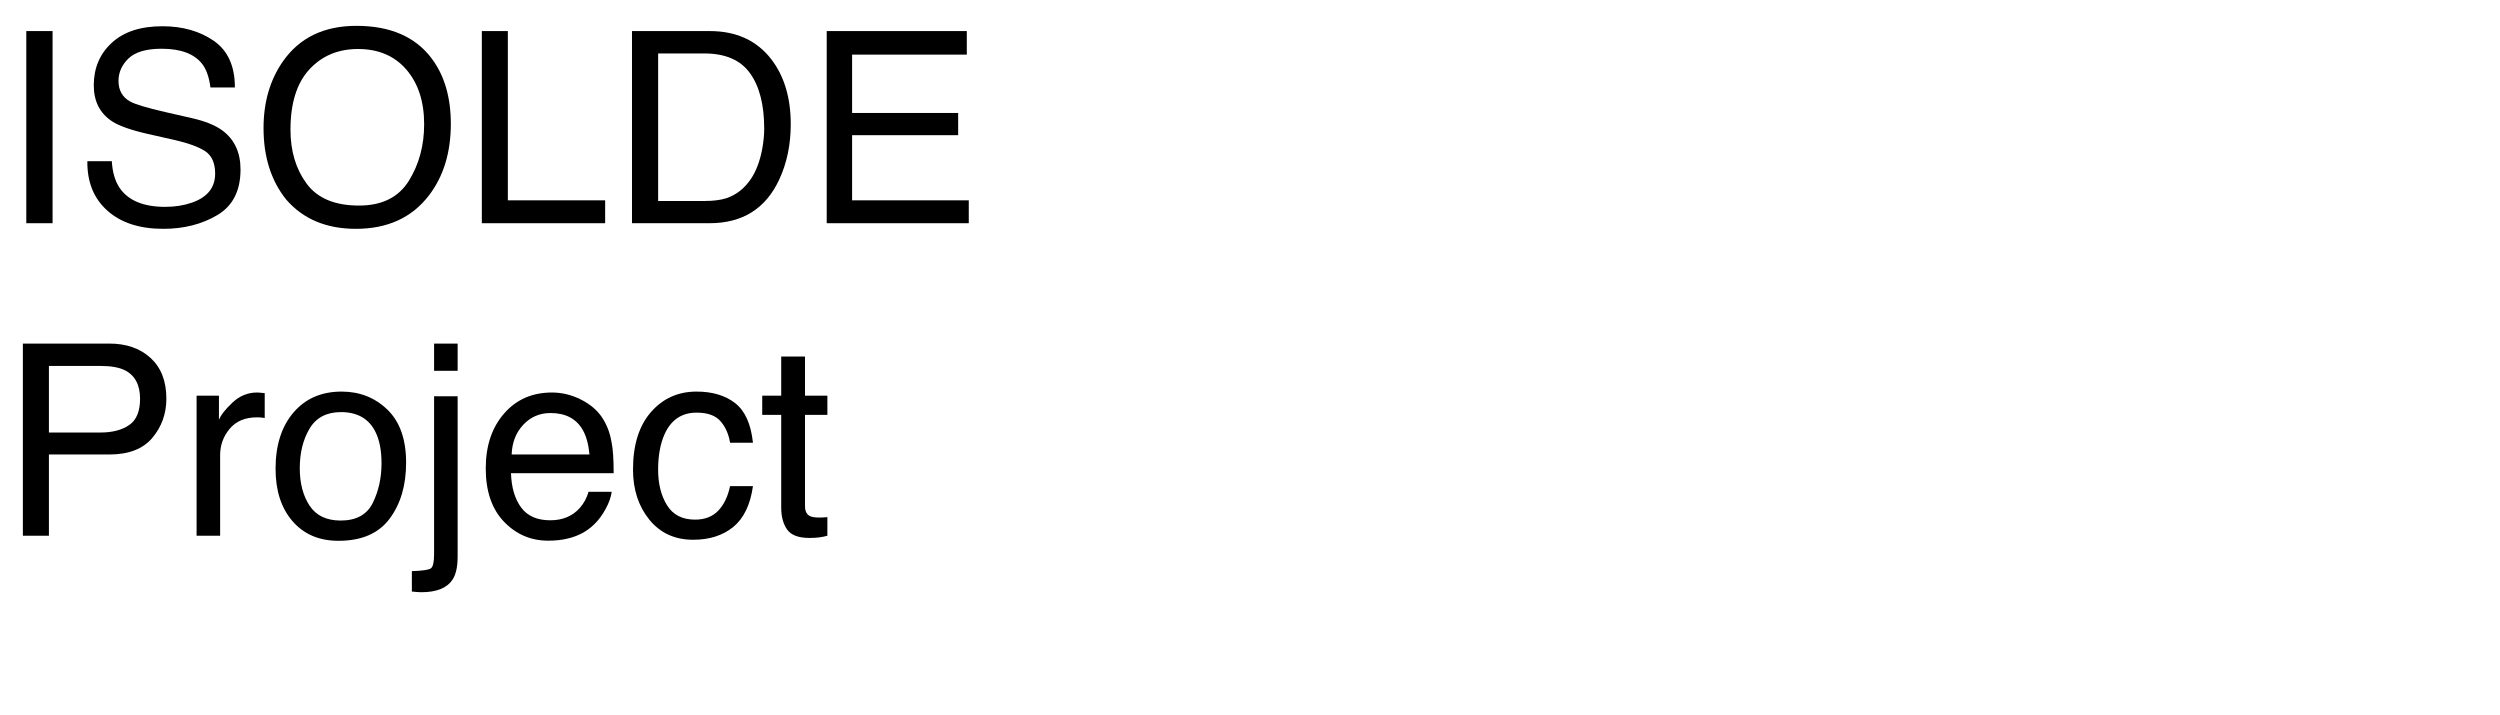
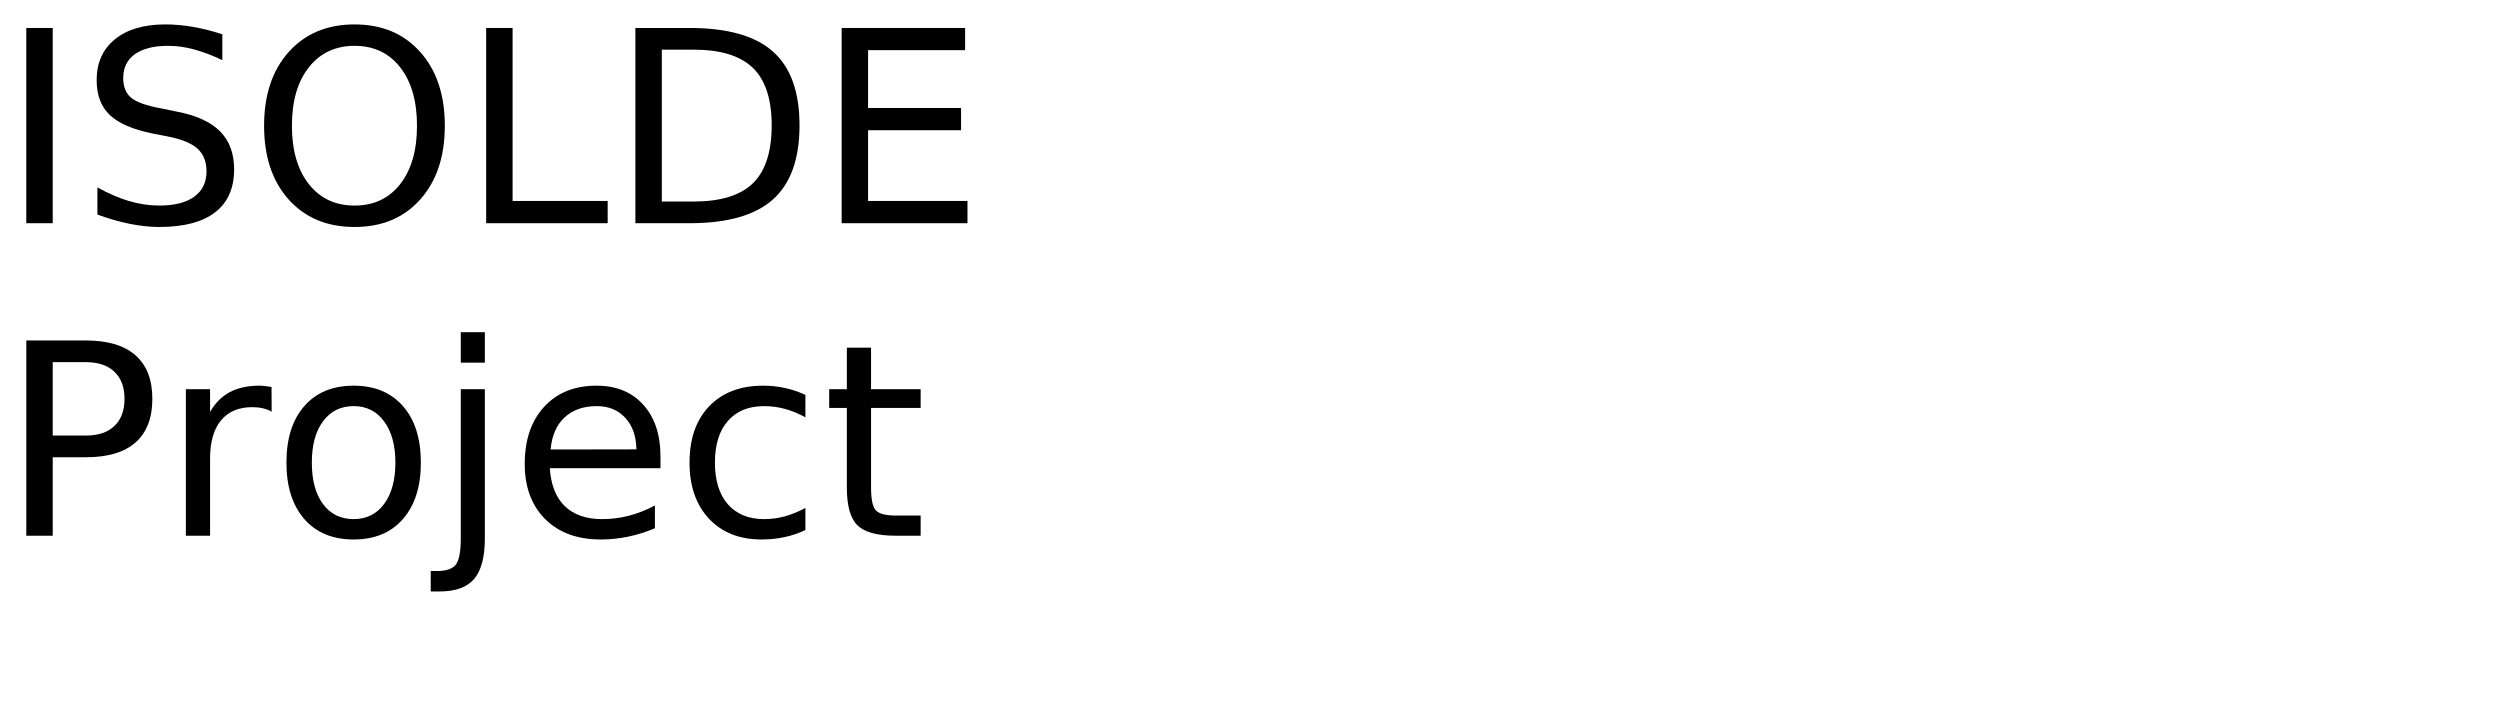
<svg xmlns="http://www.w3.org/2000/svg" xmlns:xlink="http://www.w3.org/1999/xlink" width="560" height="160" viewBox="0 0 560 160">
  <defs>
    <g>
      <g id="glyph-0-0">
-         <path d="M 5.891 -43.039 L 11.777 -43.039 L 11.777 0 L 5.891 0 Z M 5.891 -43.039 " />
+         <path d="M 5.891 -43.734 L 11.812 -43.734 L 11.812 0 L 5.891 0 Z M 5.891 -43.734 " />
      </g>
      <g id="glyph-0-1">
-         <path d="M 8.379 -13.887 C 8.516 -11.445 9.094 -9.461 10.109 -7.938 C 12.043 -5.086 15.449 -3.664 20.332 -3.664 C 22.52 -3.664 24.512 -3.977 26.309 -4.602 C 29.785 -5.812 31.523 -7.977 31.523 -11.102 C 31.523 -13.445 30.789 -15.117 29.328 -16.113 C 27.844 -17.09 25.516 -17.938 22.352 -18.664 L 16.523 -19.98 C 12.715 -20.84 10.02 -21.789 8.438 -22.82 C 5.703 -24.617 4.336 -27.305 4.336 -30.879 C 4.336 -34.746 5.672 -37.922 8.352 -40.398 C 11.027 -42.879 14.812 -44.121 19.719 -44.121 C 24.23 -44.121 28.062 -43.031 31.215 -40.855 C 34.371 -38.676 35.945 -35.195 35.945 -30.41 L 30.469 -30.41 C 30.176 -32.715 29.551 -34.484 28.594 -35.711 C 26.816 -37.957 23.797 -39.082 19.539 -39.082 C 16.102 -39.082 13.633 -38.359 12.129 -36.914 C 10.625 -35.469 9.875 -33.789 9.875 -31.875 C 9.875 -29.766 10.75 -28.223 12.508 -27.246 C 13.66 -26.621 16.27 -25.84 20.332 -24.902 L 26.367 -23.523 C 29.277 -22.859 31.523 -21.953 33.105 -20.801 C 35.84 -18.789 37.207 -15.867 37.207 -12.039 C 37.207 -7.273 35.473 -3.867 32.008 -1.816 C 28.539 0.234 24.512 1.258 19.922 1.258 C 14.57 1.258 10.383 -0.109 7.352 -2.844 C 4.324 -5.559 2.844 -9.238 2.898 -13.887 Z M 8.379 -13.887 " />
+         <path d="M 32.109 -42.312 L 32.109 -36.531 C 29.859 -37.602 27.738 -38.406 25.75 -38.938 C 23.758 -39.469 21.836 -39.734 19.984 -39.734 C 16.754 -39.734 14.266 -39.109 12.516 -37.859 C 10.773 -36.609 9.906 -34.828 9.906 -32.516 C 9.906 -30.586 10.484 -29.129 11.641 -28.141 C 12.805 -27.148 15.008 -26.352 18.25 -25.75 L 21.828 -25.016 C 26.242 -24.18 29.5 -22.703 31.594 -20.578 C 33.695 -18.461 34.75 -15.629 34.75 -12.078 C 34.75 -7.836 33.328 -4.625 30.484 -2.438 C 27.641 -0.25 23.473 0.844 17.984 0.844 C 15.922 0.844 13.719 0.609 11.375 0.141 C 9.039 -0.328 6.625 -1.02 4.125 -1.938 L 4.125 -8.031 C 6.531 -6.676 8.883 -5.656 11.188 -4.969 C 13.5 -4.289 15.766 -3.953 17.984 -3.953 C 21.367 -3.953 23.977 -4.613 25.812 -5.938 C 27.645 -7.27 28.562 -9.164 28.562 -11.625 C 28.562 -13.781 27.898 -15.461 26.578 -16.672 C 25.266 -17.879 23.102 -18.785 20.094 -19.391 L 16.5 -20.094 C 12.082 -20.977 8.883 -22.359 6.906 -24.234 C 4.938 -26.109 3.953 -28.711 3.953 -32.047 C 3.953 -35.922 5.312 -38.969 8.031 -41.188 C 10.758 -43.414 14.52 -44.531 19.312 -44.531 C 21.363 -44.531 23.453 -44.344 25.578 -43.969 C 27.703 -43.602 29.879 -43.051 32.109 -42.312 Z M 32.109 -42.312 " />
      </g>
      <g id="glyph-0-2">
-         <path d="M 23.145 -44.211 C 30.742 -44.211 36.367 -41.766 40.02 -36.883 C 42.871 -33.074 44.297 -28.203 44.297 -22.266 C 44.297 -15.84 42.664 -10.5 39.406 -6.242 C 35.578 -1.242 30.117 1.258 23.027 1.258 C 16.406 1.258 11.203 -0.93 7.414 -5.305 C 4.035 -9.523 2.344 -14.852 2.344 -21.297 C 2.344 -27.117 3.789 -32.102 6.68 -36.242 C 10.391 -41.555 15.879 -44.211 23.145 -44.211 Z M 23.73 -3.953 C 28.867 -3.953 32.582 -5.797 34.879 -9.477 C 37.172 -13.16 38.32 -17.391 38.32 -22.18 C 38.32 -27.238 36.996 -31.309 34.352 -34.395 C 31.703 -37.48 28.086 -39.023 23.496 -39.023 C 19.043 -39.023 15.41 -37.496 12.598 -34.438 C 9.785 -31.383 8.379 -26.875 8.379 -20.918 C 8.379 -16.152 9.586 -12.133 11.996 -8.863 C 14.41 -5.59 18.32 -3.953 23.73 -3.953 Z M 23.73 -3.953 " />
+         <path d="M 23.641 -39.734 C 19.348 -39.734 15.938 -38.129 13.406 -34.922 C 10.875 -31.723 9.609 -27.359 9.609 -21.828 C 9.609 -16.316 10.875 -11.957 13.406 -8.75 C 15.938 -5.551 19.348 -3.953 23.641 -3.953 C 27.941 -3.953 31.348 -5.551 33.859 -8.75 C 36.367 -11.957 37.625 -16.316 37.625 -21.828 C 37.625 -27.359 36.367 -31.723 33.859 -34.922 C 31.348 -38.129 27.941 -39.734 23.641 -39.734 Z M 23.641 -44.531 C 29.773 -44.531 34.676 -42.473 38.344 -38.359 C 42.02 -34.254 43.859 -28.742 43.859 -21.828 C 43.859 -14.93 42.02 -9.426 38.344 -5.312 C 34.676 -1.207 29.773 0.844 23.641 0.844 C 17.492 0.844 12.578 -1.203 8.891 -5.297 C 5.211 -9.398 3.375 -14.91 3.375 -21.828 C 3.375 -28.742 5.211 -34.254 8.891 -38.359 C 12.578 -42.473 17.492 -44.531 23.641 -44.531 Z M 23.641 -44.531 " />
      </g>
      <g id="glyph-0-3">
-         <path d="M 4.57 -43.039 L 10.398 -43.039 L 10.398 -5.125 L 32.195 -5.125 L 32.195 0 L 4.57 0 Z M 4.57 -43.039 " />
+         <path d="M 5.891 -43.734 L 11.812 -43.734 L 11.812 -4.984 L 33.109 -4.984 L 33.109 0 L 5.891 0 Z M 5.891 -43.734 " />
      </g>
      <g id="glyph-0-4">
-         <path d="M 21.094 -4.98 C 23.066 -4.98 24.688 -5.188 25.957 -5.594 C 28.223 -6.355 30.078 -7.82 31.523 -9.992 C 32.676 -11.73 33.508 -13.953 34.016 -16.672 C 34.309 -18.293 34.453 -19.797 34.453 -21.18 C 34.453 -26.512 33.395 -30.656 31.273 -33.602 C 29.156 -36.551 25.742 -38.027 21.035 -38.027 L 10.695 -38.027 L 10.695 -4.98 Z M 4.836 -43.039 L 22.266 -43.039 C 28.184 -43.039 32.773 -40.938 36.035 -36.738 C 38.945 -32.949 40.398 -28.094 40.398 -22.18 C 40.398 -17.609 39.539 -13.477 37.82 -9.785 C 34.793 -3.262 29.59 0 22.207 0 L 4.836 0 Z M 4.836 -43.039 " />
+         <path d="M 11.812 -38.875 L 11.812 -4.859 L 18.953 -4.859 C 24.992 -4.859 29.414 -6.223 32.219 -8.953 C 35.02 -11.691 36.422 -16.016 36.422 -21.922 C 36.422 -27.773 35.02 -32.062 32.219 -34.781 C 29.414 -37.508 24.992 -38.875 18.953 -38.875 Z M 5.891 -43.734 L 18.047 -43.734 C 26.523 -43.734 32.742 -41.973 36.703 -38.453 C 40.672 -34.93 42.656 -29.422 42.656 -21.922 C 42.656 -14.379 40.66 -8.836 36.672 -5.297 C 32.691 -1.766 26.484 0 18.047 0 L 5.891 0 Z M 5.891 -43.734 " />
      </g>
      <g id="glyph-0-5">
-         <path d="M 5.125 -43.039 L 36.504 -43.039 L 36.504 -37.766 L 10.812 -37.766 L 10.812 -24.695 L 34.57 -24.695 L 34.57 -19.719 L 10.812 -19.719 L 10.812 -5.125 L 36.945 -5.125 L 36.945 0 L 5.125 0 Z M 5.125 -43.039 " />
+         <path d="M 5.891 -43.734 L 33.547 -43.734 L 33.547 -38.766 L 11.812 -38.766 L 11.812 -25.812 L 32.641 -25.812 L 32.641 -20.828 L 11.812 -20.828 L 11.812 -4.984 L 34.078 -4.984 L 34.078 0 L 5.891 0 Z M 5.891 -43.734 " />
      </g>
      <g id="glyph-0-6">
-         <path d="M 5.125 -43.039 L 24.492 -43.039 C 28.32 -43.039 31.406 -41.957 33.75 -39.801 C 36.094 -37.641 37.266 -34.609 37.266 -30.703 C 37.266 -27.344 36.219 -24.418 34.133 -21.93 C 32.043 -19.438 28.828 -18.195 24.492 -18.195 L 10.957 -18.195 L 10.957 0 L 5.125 0 Z M 31.375 -30.672 C 31.375 -33.836 30.203 -35.984 27.859 -37.117 C 26.57 -37.723 24.805 -38.027 22.559 -38.027 L 10.957 -38.027 L 10.957 -23.117 L 22.559 -23.117 C 25.176 -23.117 27.301 -23.672 28.93 -24.785 C 30.562 -25.898 31.375 -27.859 31.375 -30.672 Z M 31.375 -30.672 " />
+         <path d="M 11.812 -38.875 L 11.812 -22.438 L 19.25 -22.438 C 22 -22.438 24.125 -23.148 25.625 -24.578 C 27.133 -26.004 27.891 -28.035 27.891 -30.672 C 27.891 -33.285 27.133 -35.305 25.625 -36.734 C 24.125 -38.16 22 -38.875 19.25 -38.875 Z M 5.891 -43.734 L 19.25 -43.734 C 24.156 -43.734 27.859 -42.625 30.359 -40.406 C 32.867 -38.195 34.125 -34.953 34.125 -30.672 C 34.125 -26.359 32.867 -23.098 30.359 -20.891 C 27.859 -18.68 24.156 -17.578 19.25 -17.578 L 11.812 -17.578 L 11.812 0 L 5.891 0 Z M 5.891 -43.734 " />
      </g>
      <g id="glyph-0-7">
-         <path d="M 4.016 -31.375 L 9.023 -31.375 L 9.023 -25.957 C 9.434 -27.012 10.438 -28.297 12.039 -29.809 C 13.641 -31.324 15.488 -32.078 17.578 -32.078 C 17.676 -32.078 17.844 -32.07 18.078 -32.051 C 18.312 -32.031 18.711 -31.992 19.277 -31.934 L 19.277 -26.367 C 18.965 -26.426 18.676 -26.465 18.414 -26.484 C 18.148 -26.504 17.859 -26.516 17.547 -26.516 C 14.891 -26.516 12.852 -25.66 11.426 -23.949 C 10 -22.242 9.289 -20.273 9.289 -18.047 L 9.289 0 L 4.016 0 Z M 4.016 -31.375 " />
+         <path d="M 24.672 -27.781 C 24.066 -28.125 23.406 -28.379 22.688 -28.547 C 21.977 -28.711 21.191 -28.797 20.328 -28.797 C 17.285 -28.797 14.945 -27.805 13.312 -25.828 C 11.688 -23.848 10.875 -21 10.875 -17.281 L 10.875 0 L 5.453 0 L 5.453 -32.812 L 10.875 -32.812 L 10.875 -27.719 C 12 -29.707 13.469 -31.188 15.281 -32.156 C 17.102 -33.125 19.316 -33.609 21.922 -33.609 C 22.285 -33.609 22.691 -33.582 23.141 -33.531 C 23.586 -33.477 24.086 -33.406 24.641 -33.312 Z M 24.672 -27.781 " />
      </g>
      <g id="glyph-0-8">
-         <path d="M 16.32 -3.398 C 19.816 -3.398 22.211 -4.723 23.512 -7.367 C 24.809 -10.016 25.461 -12.961 25.461 -16.203 C 25.461 -19.133 24.992 -21.516 24.055 -23.352 C 22.57 -26.242 20.008 -27.688 16.375 -27.688 C 13.152 -27.688 10.812 -26.453 9.344 -23.992 C 7.879 -21.531 7.148 -18.562 7.148 -15.086 C 7.148 -11.746 7.883 -8.965 9.344 -6.738 C 10.809 -4.512 13.133 -3.398 16.32 -3.398 Z M 16.523 -32.285 C 20.566 -32.285 23.984 -30.938 26.777 -28.242 C 29.57 -25.547 30.969 -21.582 30.969 -16.348 C 30.969 -11.289 29.734 -7.109 27.273 -3.809 C 24.812 -0.508 20.996 1.141 15.82 1.141 C 11.504 1.141 8.078 -0.316 5.539 -3.238 C 3 -6.156 1.727 -10.078 1.727 -15 C 1.727 -20.273 3.066 -24.473 5.742 -27.598 C 8.418 -30.723 12.012 -32.285 16.523 -32.285 Z M 16.523 -32.285 " />
+         <path d="M 18.375 -29.031 C 15.477 -29.031 13.191 -27.898 11.516 -25.641 C 9.836 -23.391 9 -20.301 9 -16.375 C 9 -12.445 9.832 -9.352 11.5 -7.094 C 13.164 -4.844 15.457 -3.719 18.375 -3.719 C 21.238 -3.719 23.508 -4.848 25.188 -7.109 C 26.875 -9.379 27.719 -12.469 27.719 -16.375 C 27.719 -20.258 26.875 -23.336 25.188 -25.609 C 23.508 -27.891 21.238 -29.031 18.375 -29.031 Z M 18.375 -33.609 C 23.062 -33.609 26.738 -32.082 29.406 -29.031 C 32.082 -25.988 33.422 -21.77 33.422 -16.375 C 33.422 -11.008 32.082 -6.797 29.406 -3.734 C 26.738 -0.68 23.062 0.844 18.375 0.844 C 13.664 0.844 9.977 -0.68 7.312 -3.734 C 4.645 -6.797 3.312 -11.008 3.312 -16.375 C 3.312 -21.77 4.645 -25.988 7.312 -29.031 C 9.977 -32.082 13.664 -33.609 18.375 -33.609 Z M 18.375 -33.609 " />
      </g>
      <g id="glyph-0-9">
-         <path d="M 9.141 -36.945 L 3.867 -36.945 L 3.867 -43.039 L 9.141 -43.039 Z M -1.113 7.938 C 1.25 7.859 2.672 7.652 3.148 7.309 C 3.629 6.969 3.867 5.898 3.867 4.102 L 3.867 -31.23 L 9.141 -31.23 L 9.141 4.656 C 9.141 6.941 8.77 8.652 8.027 9.785 C 6.797 11.699 4.461 12.656 1.023 12.656 C 0.77 12.656 0.504 12.648 0.219 12.625 C -0.062 12.605 -0.508 12.57 -1.113 12.508 Z M -1.113 7.938 " />
+         <path d="M 5.656 -32.812 L 11.047 -32.812 L 11.047 0.594 C 11.047 4.77 10.25 7.797 8.656 9.672 C 7.062 11.547 4.5 12.484 0.969 12.484 L -1.078 12.484 L -1.078 7.906 L 0.359 7.906 C 2.398 7.906 3.789 7.43 4.531 6.484 C 5.281 5.535 5.656 3.57 5.656 0.594 Z M 5.656 -45.594 L 11.047 -45.594 L 11.047 -38.766 L 5.656 -38.766 Z M 5.656 -45.594 " />
      </g>
      <g id="glyph-0-10">
-         <path d="M 16.934 -32.078 C 19.16 -32.078 21.32 -31.559 23.406 -30.512 C 25.496 -29.469 27.09 -28.117 28.184 -26.453 C 29.238 -24.871 29.941 -23.027 30.293 -20.918 C 30.605 -19.473 30.762 -17.168 30.762 -14.004 L 7.766 -14.004 C 7.863 -10.82 8.613 -8.266 10.02 -6.344 C 11.426 -4.418 13.602 -3.457 16.555 -3.457 C 19.309 -3.457 21.504 -4.367 23.145 -6.18 C 24.082 -7.234 24.746 -8.457 25.137 -9.844 L 30.32 -9.844 C 30.184 -8.691 29.73 -7.406 28.961 -5.992 C 28.188 -4.574 27.324 -3.418 26.367 -2.52 C 24.766 -0.957 22.781 0.098 20.422 0.645 C 19.152 0.957 17.715 1.113 16.113 1.113 C 12.207 1.113 8.898 -0.309 6.18 -3.148 C 3.465 -5.992 2.109 -9.969 2.109 -15.086 C 2.109 -20.125 3.477 -24.219 6.211 -27.363 C 8.945 -30.508 12.52 -32.078 16.934 -32.078 Z M 25.344 -18.195 C 25.129 -20.48 24.629 -22.305 23.848 -23.672 C 22.402 -26.211 19.992 -27.48 16.609 -27.48 C 14.188 -27.48 12.156 -26.605 10.516 -24.859 C 8.875 -23.109 8.008 -20.891 7.91 -18.195 Z M 25.344 -18.195 " />
+         <path d="M 33.719 -17.75 L 33.719 -15.125 L 8.938 -15.125 C 9.164 -11.406 10.281 -8.57 12.281 -6.625 C 14.289 -4.688 17.082 -3.719 20.656 -3.719 C 22.727 -3.719 24.734 -3.973 26.672 -4.484 C 28.617 -4.992 30.551 -5.754 32.469 -6.766 L 32.469 -1.672 C 30.531 -0.848 28.547 -0.223 26.516 0.203 C 24.484 0.629 22.422 0.844 20.328 0.844 C 15.098 0.844 10.953 -0.676 7.891 -3.719 C 4.836 -6.77 3.312 -10.891 3.312 -16.078 C 3.312 -21.453 4.758 -25.719 7.656 -28.875 C 10.562 -32.031 14.473 -33.609 19.391 -33.609 C 23.805 -33.609 27.297 -32.188 29.859 -29.344 C 32.43 -26.5 33.719 -22.633 33.719 -17.75 Z M 28.328 -19.344 C 28.285 -22.289 27.457 -24.641 25.844 -26.391 C 24.238 -28.148 22.109 -29.031 19.453 -29.031 C 16.441 -29.031 14.031 -28.18 12.219 -26.484 C 10.414 -24.785 9.379 -22.395 9.109 -19.312 Z M 28.328 -19.344 " />
      </g>
      <g id="glyph-0-11">
-         <path d="M 15.969 -32.285 C 19.504 -32.285 22.379 -31.426 24.594 -29.707 C 26.812 -27.988 28.145 -25.031 28.594 -20.828 L 23.469 -20.828 C 23.156 -22.762 22.441 -24.371 21.328 -25.648 C 20.215 -26.93 18.43 -27.57 15.969 -27.57 C 12.609 -27.57 10.203 -25.93 8.758 -22.648 C 7.82 -20.52 7.352 -17.891 7.352 -14.766 C 7.352 -11.621 8.016 -8.977 9.344 -6.828 C 10.672 -4.68 12.766 -3.602 15.617 -3.602 C 17.805 -3.602 19.535 -4.273 20.816 -5.609 C 22.094 -6.949 22.977 -8.781 23.469 -11.102 L 28.594 -11.102 C 28.008 -6.941 26.543 -3.902 24.199 -1.977 C 21.855 -0.055 18.859 0.906 15.203 0.906 C 11.102 0.906 7.832 -0.59 5.391 -3.59 C 2.949 -6.586 1.727 -10.332 1.727 -14.824 C 1.727 -20.332 3.066 -24.617 5.742 -27.688 C 8.418 -30.754 11.828 -32.285 15.969 -32.285 Z M 15.969 -32.285 " />
+         <path d="M 29.266 -31.547 L 29.266 -26.516 C 27.742 -27.359 26.219 -27.988 24.688 -28.406 C 23.156 -28.82 21.609 -29.031 20.047 -29.031 C 16.547 -29.031 13.828 -27.922 11.891 -25.703 C 9.961 -23.492 9 -20.383 9 -16.375 C 9 -12.375 9.961 -9.266 11.891 -7.047 C 13.828 -4.828 16.547 -3.719 20.047 -3.719 C 21.609 -3.719 23.156 -3.926 24.688 -4.344 C 26.219 -4.77 27.742 -5.398 29.266 -6.234 L 29.266 -1.266 C 27.766 -0.555 26.207 -0.031 24.594 0.312 C 22.977 0.664 21.266 0.844 19.453 0.844 C 14.516 0.844 10.586 -0.707 7.672 -3.812 C 4.766 -6.914 3.312 -11.102 3.312 -16.375 C 3.312 -21.727 4.781 -25.938 7.719 -29 C 10.656 -32.07 14.688 -33.609 19.812 -33.609 C 21.469 -33.609 23.086 -33.438 24.672 -33.094 C 26.254 -32.75 27.785 -32.234 29.266 -31.547 Z M 29.266 -31.547 " />
      </g>
      <g id="glyph-0-12">
-         <path d="M 4.922 -40.137 L 10.254 -40.137 L 10.254 -31.375 L 15.266 -31.375 L 15.266 -27.07 L 10.254 -27.07 L 10.254 -6.594 C 10.254 -5.5 10.625 -4.766 11.367 -4.395 C 11.777 -4.18 12.461 -4.07 13.418 -4.07 C 13.672 -4.07 13.945 -4.078 14.238 -4.086 C 14.531 -4.098 14.875 -4.121 15.266 -4.16 L 15.266 0 C 14.66 0.176 14.027 0.305 13.375 0.383 C 12.719 0.461 12.012 0.5 11.25 0.5 C 8.789 0.5 7.117 -0.133 6.242 -1.391 C 5.363 -2.652 4.922 -4.289 4.922 -6.297 L 4.922 -27.07 L 0.672 -27.07 L 0.672 -31.375 L 4.922 -31.375 Z M 4.922 -40.137 " />
+         <path d="M 10.984 -42.125 L 10.984 -32.812 L 22.094 -32.812 L 22.094 -28.625 L 10.984 -28.625 L 10.984 -10.812 C 10.984 -8.133 11.348 -6.414 12.078 -5.656 C 12.816 -4.895 14.305 -4.516 16.547 -4.516 L 22.094 -4.516 L 22.094 0 L 16.547 0 C 12.391 0 9.52 -0.773 7.938 -2.328 C 6.352 -3.879 5.562 -6.707 5.562 -10.812 L 5.562 -28.625 L 1.609 -28.625 L 1.609 -32.812 L 5.562 -32.812 L 5.562 -42.125 Z M 10.984 -42.125 " />
      </g>
    </g>
  </defs>
  <g fill="rgb(0%, 0%, 0%)" fill-opacity="1">
    <use xlink:href="#glyph-0-0" x="0" y="50" />
-     <use xlink:href="#glyph-0-1" x="16.67" y="50" />
-     <use xlink:href="#glyph-0-2" x="56.689" y="50" />
-     <use xlink:href="#glyph-0-3" x="103.359" y="50" />
-     <use xlink:href="#glyph-0-4" x="136.729" y="50" />
-     <use xlink:href="#glyph-0-5" x="180.059" y="50" />
+     <use xlink:href="#glyph-0-1" x="17.695" y="50" />
+     <use xlink:href="#glyph-0-2" x="55.781" y="50" />
+     <use xlink:href="#glyph-0-3" x="103.008" y="50" />
+     <use xlink:href="#glyph-0-4" x="136.436" y="50" />
+     <use xlink:href="#glyph-0-5" x="182.637" y="50" />
  </g>
  <g fill="rgb(0%, 0%, 0%)" fill-opacity="1">
    <use xlink:href="#glyph-0-6" x="0" y="120" />
-     <use xlink:href="#glyph-0-7" x="40.02" y="120" />
-     <use xlink:href="#glyph-0-8" x="60" y="120" />
-     <use xlink:href="#glyph-0-9" x="93.369" y="120" />
-     <use xlink:href="#glyph-0-10" x="106.699" y="120" />
-     <use xlink:href="#glyph-0-11" x="140.068" y="120" />
-     <use xlink:href="#glyph-0-12" x="170.068" y="120" />
+     <use xlink:href="#glyph-0-7" x="36.182" y="120" />
+     <use xlink:href="#glyph-0-8" x="60.85" y="120" />
+     <use xlink:href="#glyph-0-9" x="97.559" y="120" />
+     <use xlink:href="#glyph-0-10" x="114.229" y="120" />
+     <use xlink:href="#glyph-0-11" x="151.143" y="120" />
+     <use xlink:href="#glyph-0-12" x="184.131" y="120" />
  </g>
</svg>
